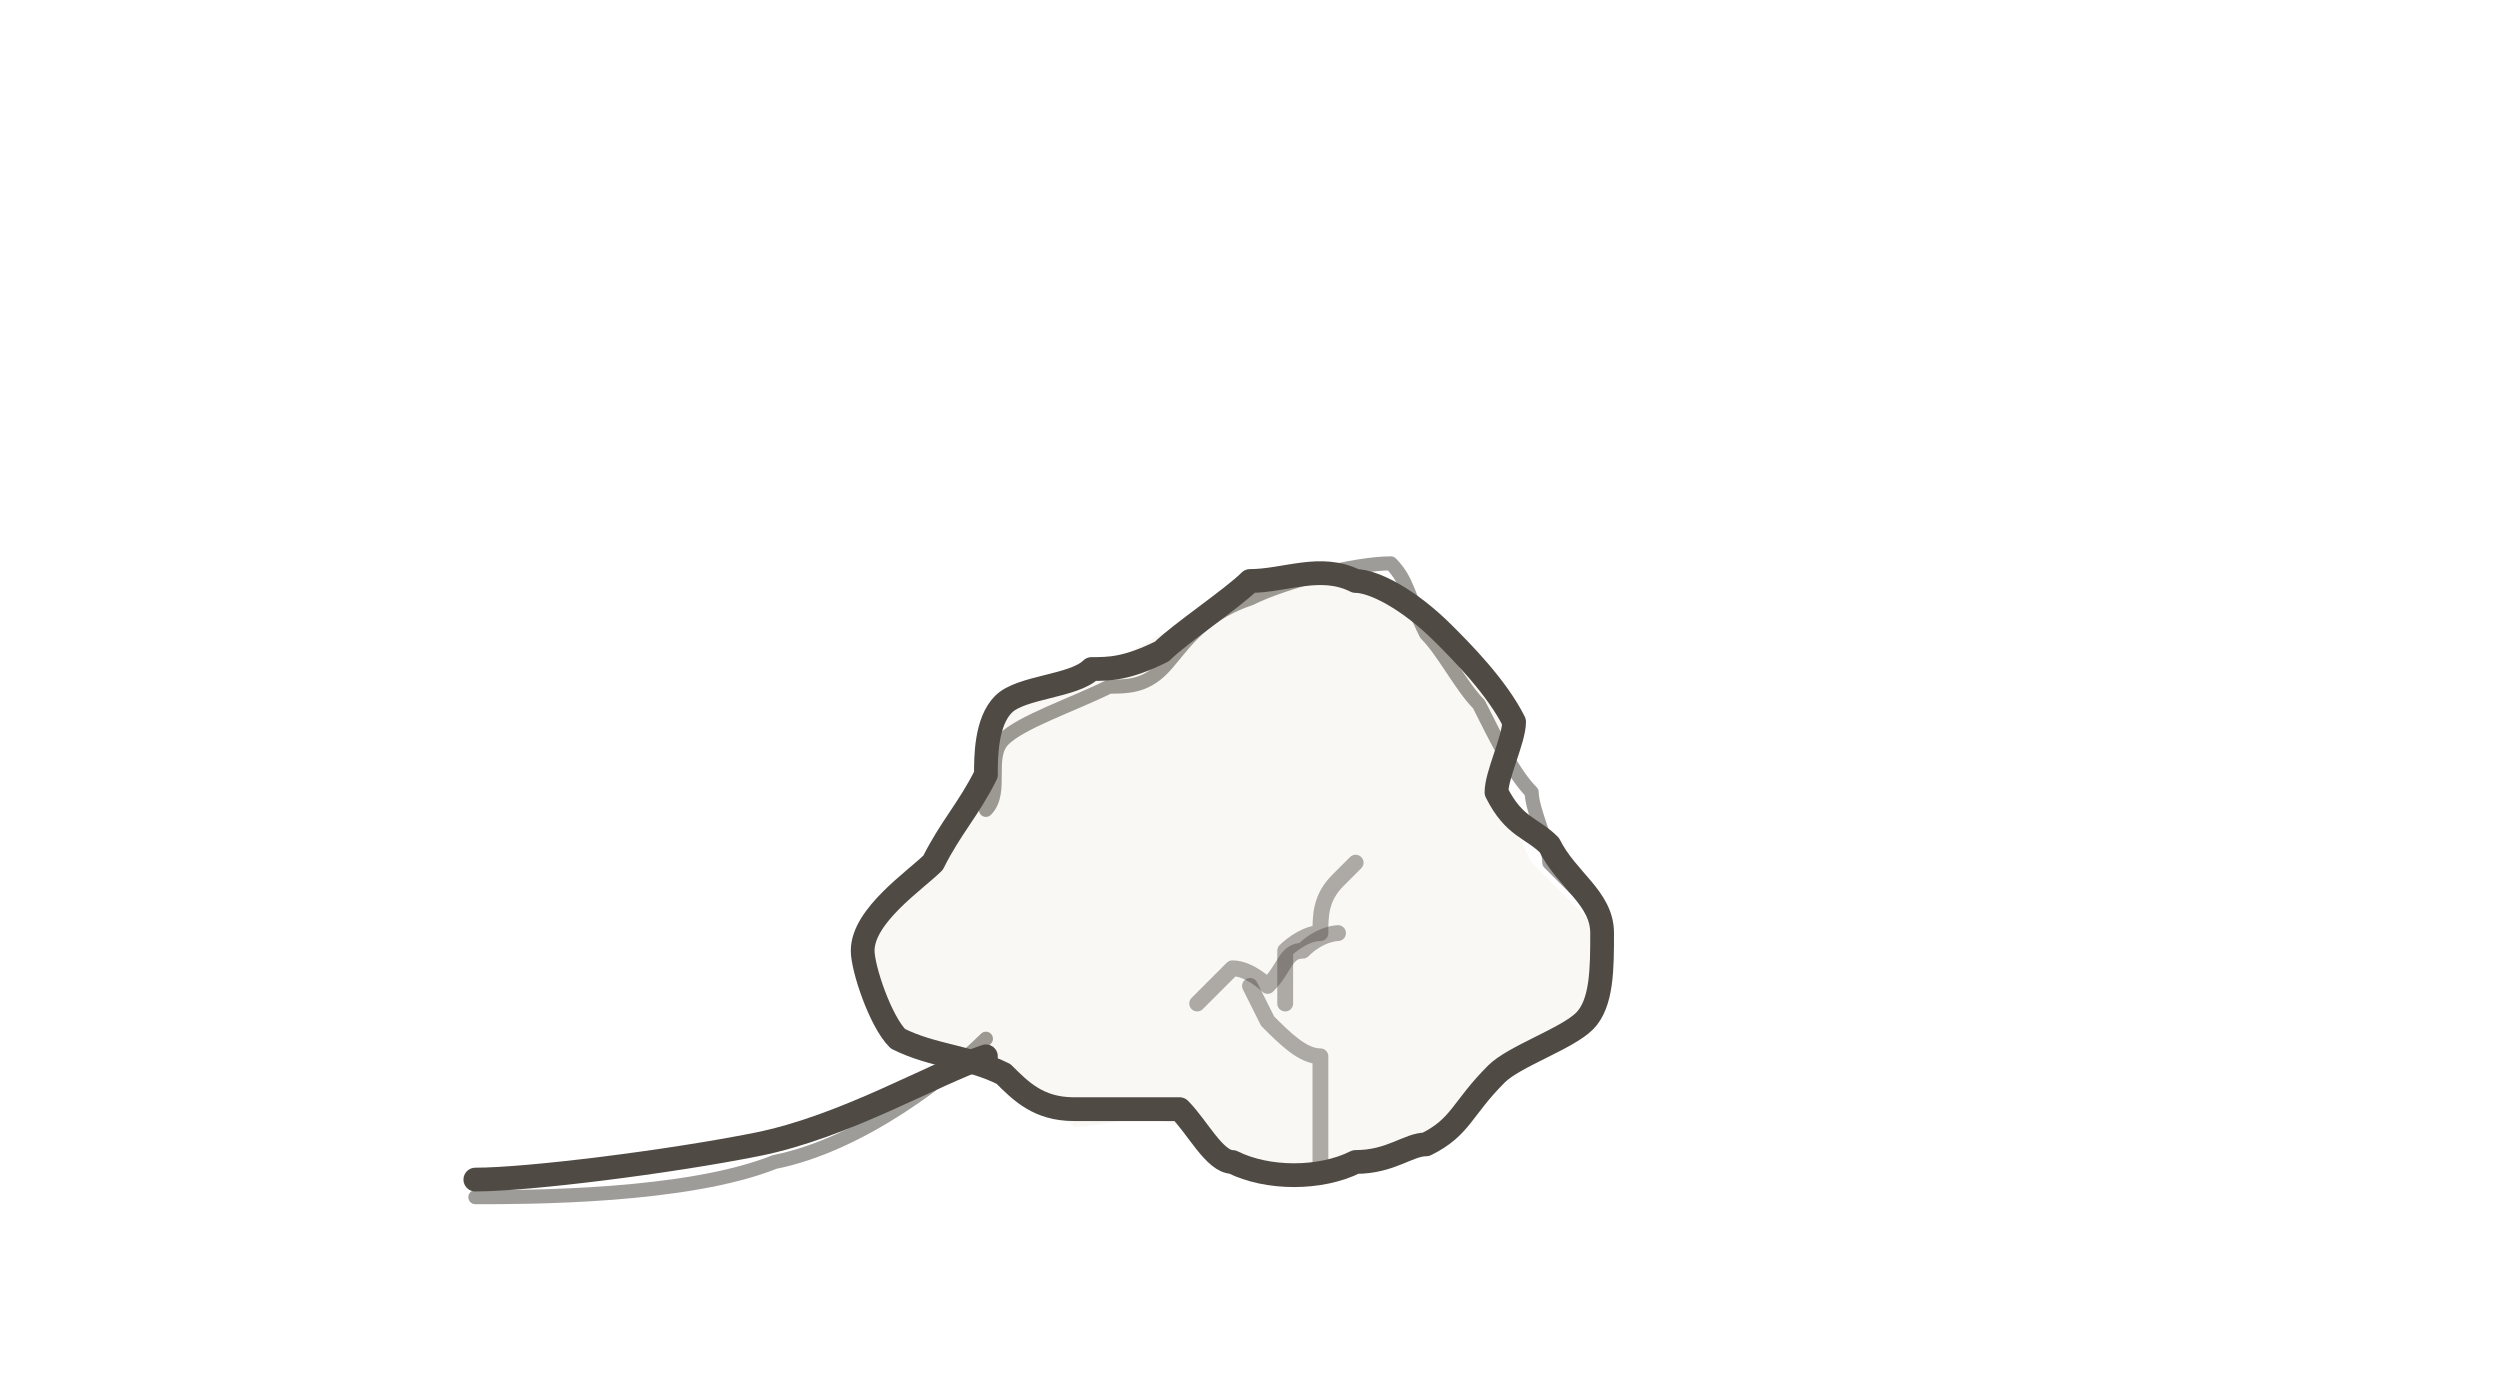
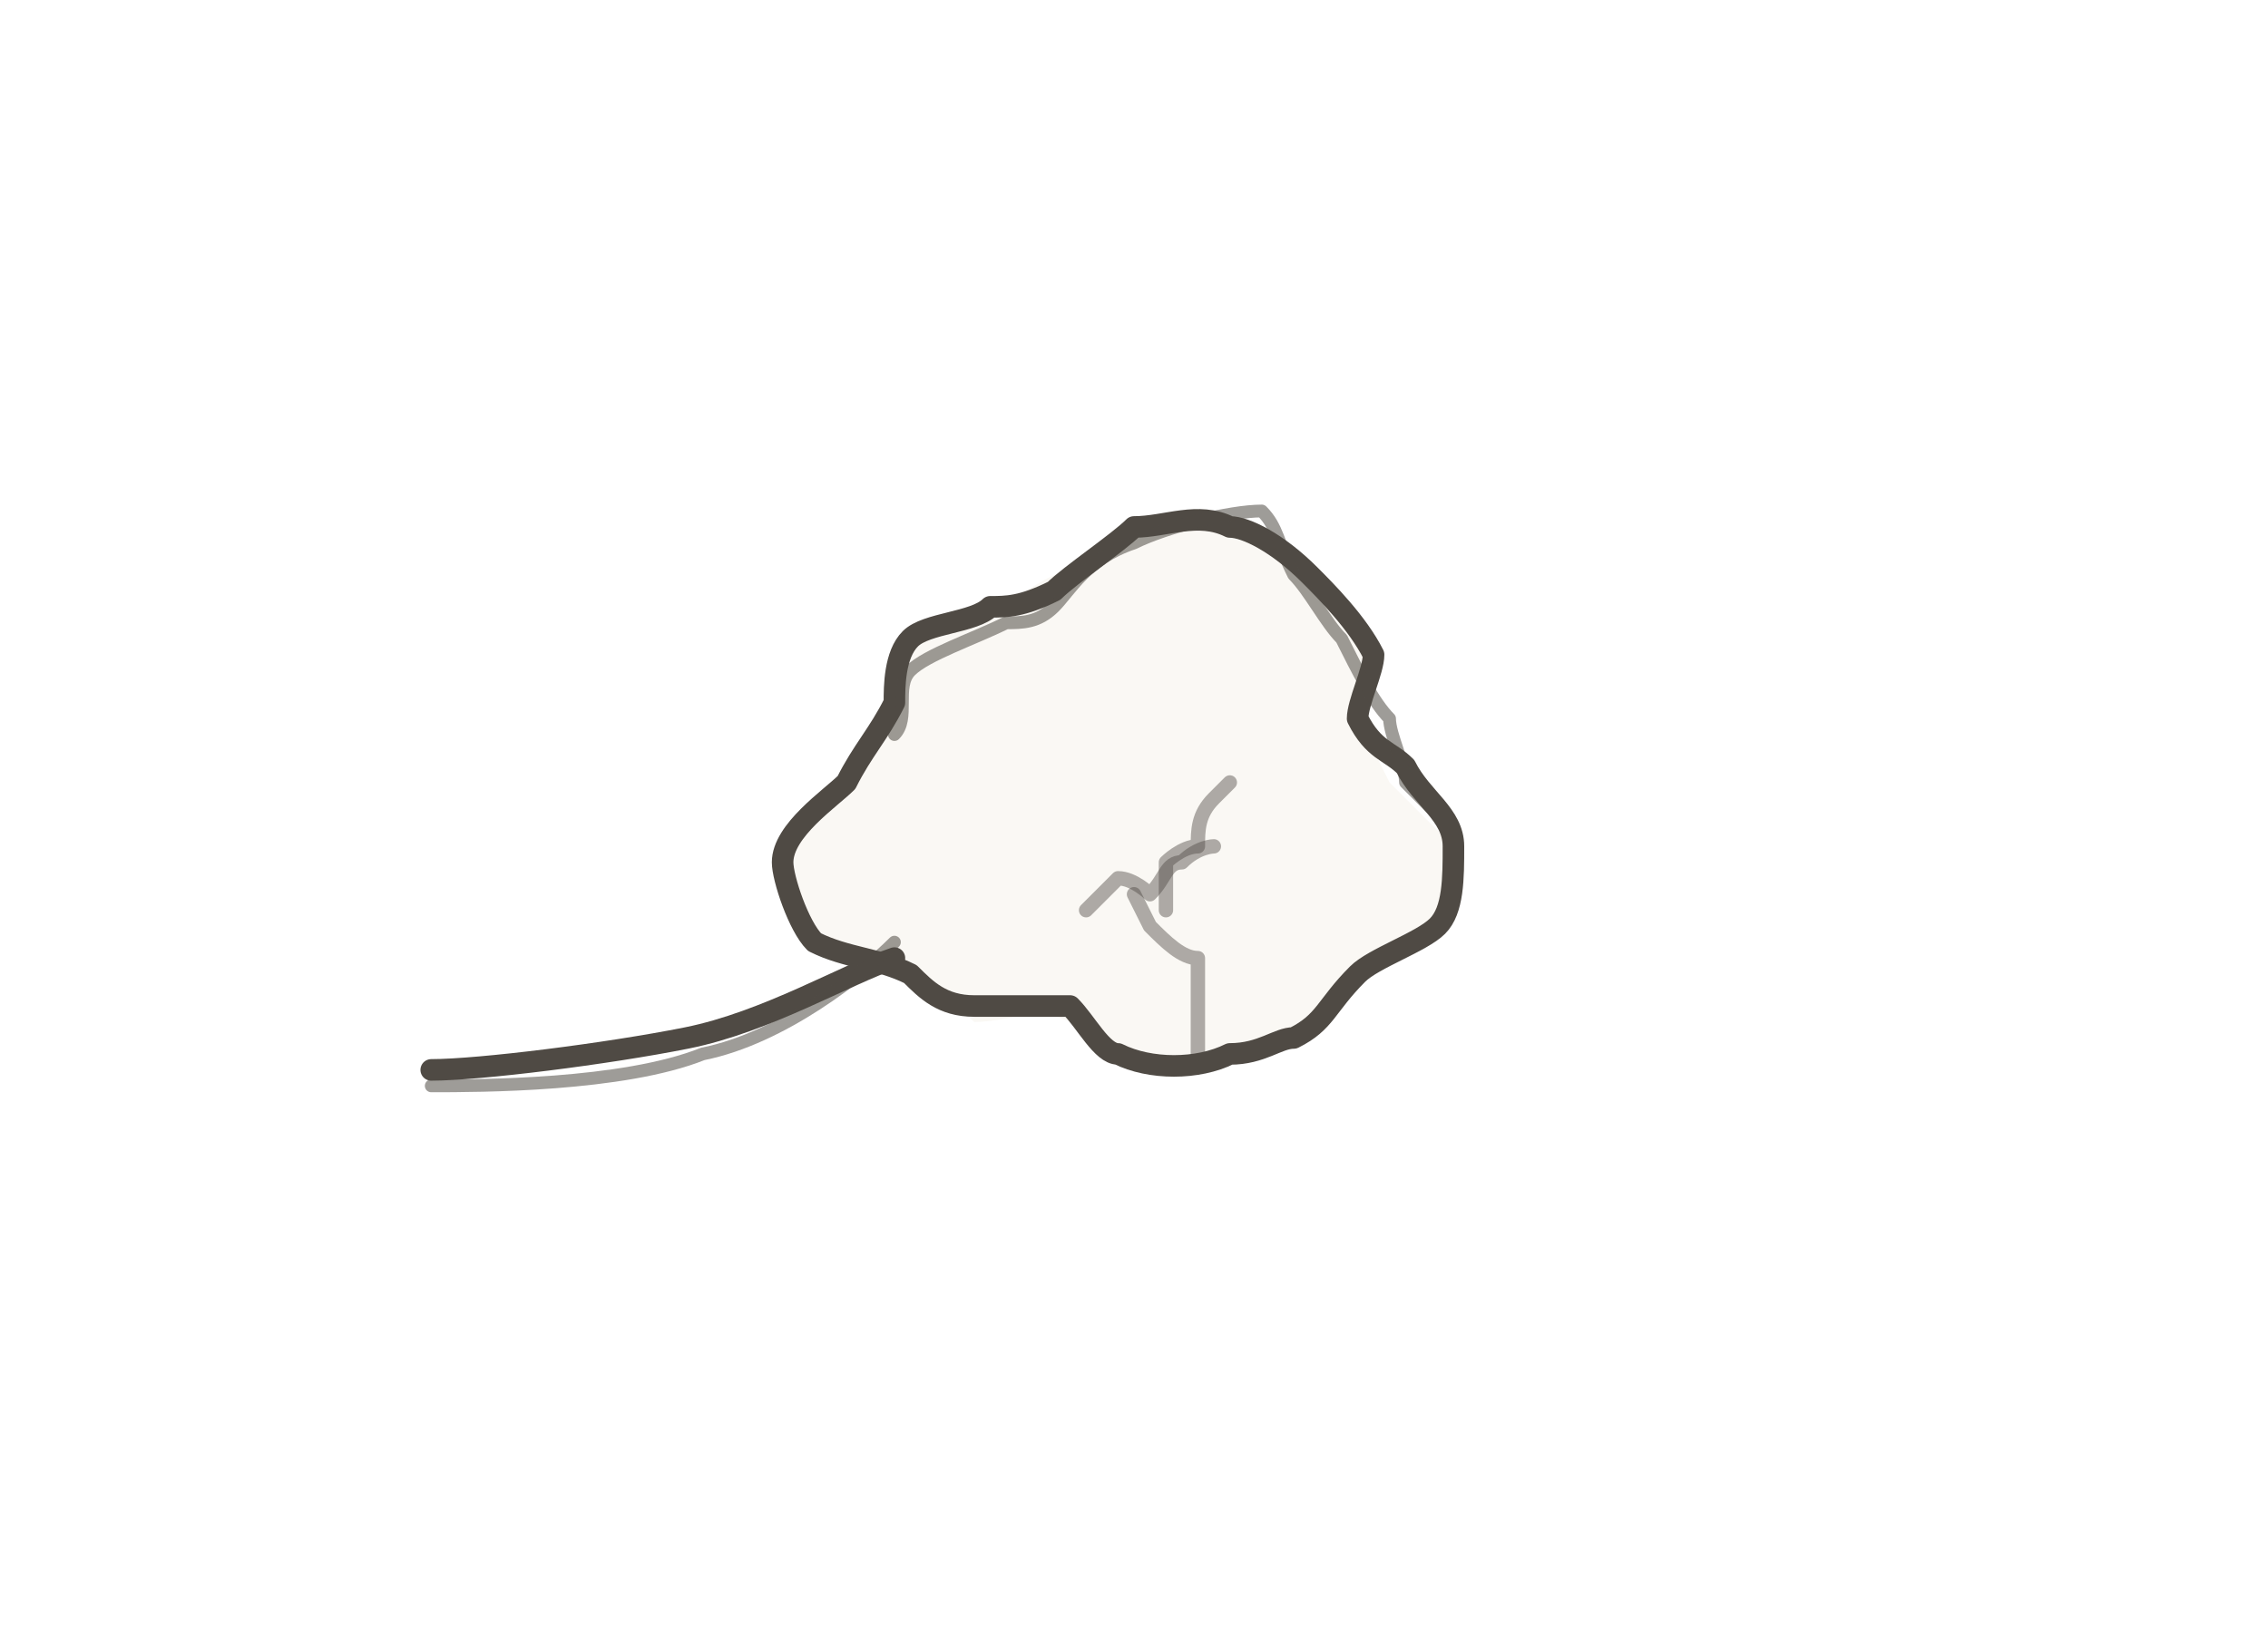
- <svg xmlns="http://www.w3.org/2000/svg" viewBox="581 610 142 78" width="142" height="78" fill="none" stroke-linecap="round" stroke-linejoin="round">
+ <svg xmlns="http://www.w3.org/2000/svg" viewBox="581 610 142 102" width="142" height="102" fill="none" stroke-linecap="round" stroke-linejoin="round">
  <style>.ln{stroke:#4f4a44;stroke-width:1.35}.ln2{stroke-width:.8;opacity:.55}.wisp{stroke-width:.9;opacity:.45}.floor{opacity:.35}.bg{fill:#faf8f4}</style>
  <clipPath id="c33">
    <path d="M652 643 C654 643 656 642 658 643 C660 643 662 645 663 646 C664 648 666 649 666 650 C667 652 666 654 666 655 C667 657 667 657 668 659 C669 660 671 662 672 663 C672 665 672 667 671 668 C670 669 668 670 666 671 C665 673 664 674 663 675 C661 676 659 676 658 676 C656 677 654 676 652 676 C650 676 649 674 648 674 C646 673 644 674 642 674 C641 673 639 672 637 671 C636 671 633 670 632 669 C631 667 630 665 630 663 C630 662 633 660 634 659 C635 657 636 656 637 655 C638 654 637 652 638 650 C639 649 641 649 643 648 C644 648 645 647 647 646 C649 645 650 644 652 643Z" />
  </clipPath>
  <path class="bg" d="M652 643 C654 643 656 642 658 643 C660 643 662 645 663 646 C664 648 666 649 666 650 C667 652 666 654 666 655 C667 657 667 657 668 659 C669 660 671 662 672 663 C672 665 672 667 671 668 C670 669 668 670 666 671 C665 673 664 674 663 675 C661 676 659 676 658 676 C656 677 654 676 652 676 C650 676 649 674 648 674 C646 673 644 674 642 674 C641 673 639 672 637 671 C636 671 633 670 632 669 C631 667 630 665 630 663 C630 662 633 660 634 659 C635 657 636 656 637 655 C638 654 637 652 638 650 C639 649 641 649 643 648 C644 648 645 647 647 646 C649 645 650 644 652 643Z" />
  <path class="ln" d="M652 643 C654 643 656 642 658 643 C659 643 661 644 663 646 C664 647 666 649 667 651 C667 652 666 654 666 655 C667 657 668 657 669 658 C670 660 672 661 672 663 C672 665 672 667 671 668 C670 669 667 670 666 671 C664 673 664 674 662 675 C661 675 660 676 658 676 C656 677 653 677 651 676 C650 676 649 674 648 673 C646 673 644 673 642 673 C640 673 639 672 638 671 C636 670 634 670 632 669 C631 668 630 665 630 664 C630 662 633 660 634 659 C635 657 636 656 637 654 C637 653 637 651 638 650 C639 649 642 649 643 648 C644 648 645 648 647 647 C648 646 651 644 652 643Z" />
  <path class="ln ln2" d="M637 656 C638 655 637 653 638 652 C639 651 642 650 644 649 C645 649 646 649 647 648 C648 647 649 645 652 644 C654 643 658 642 660 642 C661 643 661 644 662 646 C663 647 664 649 665 650 C666 652 667 654 668 655 C668 656 669 658 669 659 C670 660 671 661 672 662" />
  <path class="ln wisp" d="M658 659 C658 659 657 660 657 660 C656 661 656 662 656 663 C655 663 654 664 654 664 C654 665 654 666 654 667" />
  <path class="ln wisp" d="M657 663 C657 663 656 663 655 664 C654 664 654 665 653 666 C653 666 652 665 651 665 C650 666 649 667 649 667" />
  <path class="ln wisp" d="M652 666 C652 666 653 668 653 668 C654 669 655 670 656 670 C656 671 656 672 656 673 C656 674 656 676 656 676" />
  <path class="sup ln" d="M637 670 C634 671 629 674 624 675 C619 676 611 677 608 677" />
  <path class="sup ln ln2" d="M637 669 C635 671 630 675 625 676 C620 678 611 678 608 678" />
</svg>
